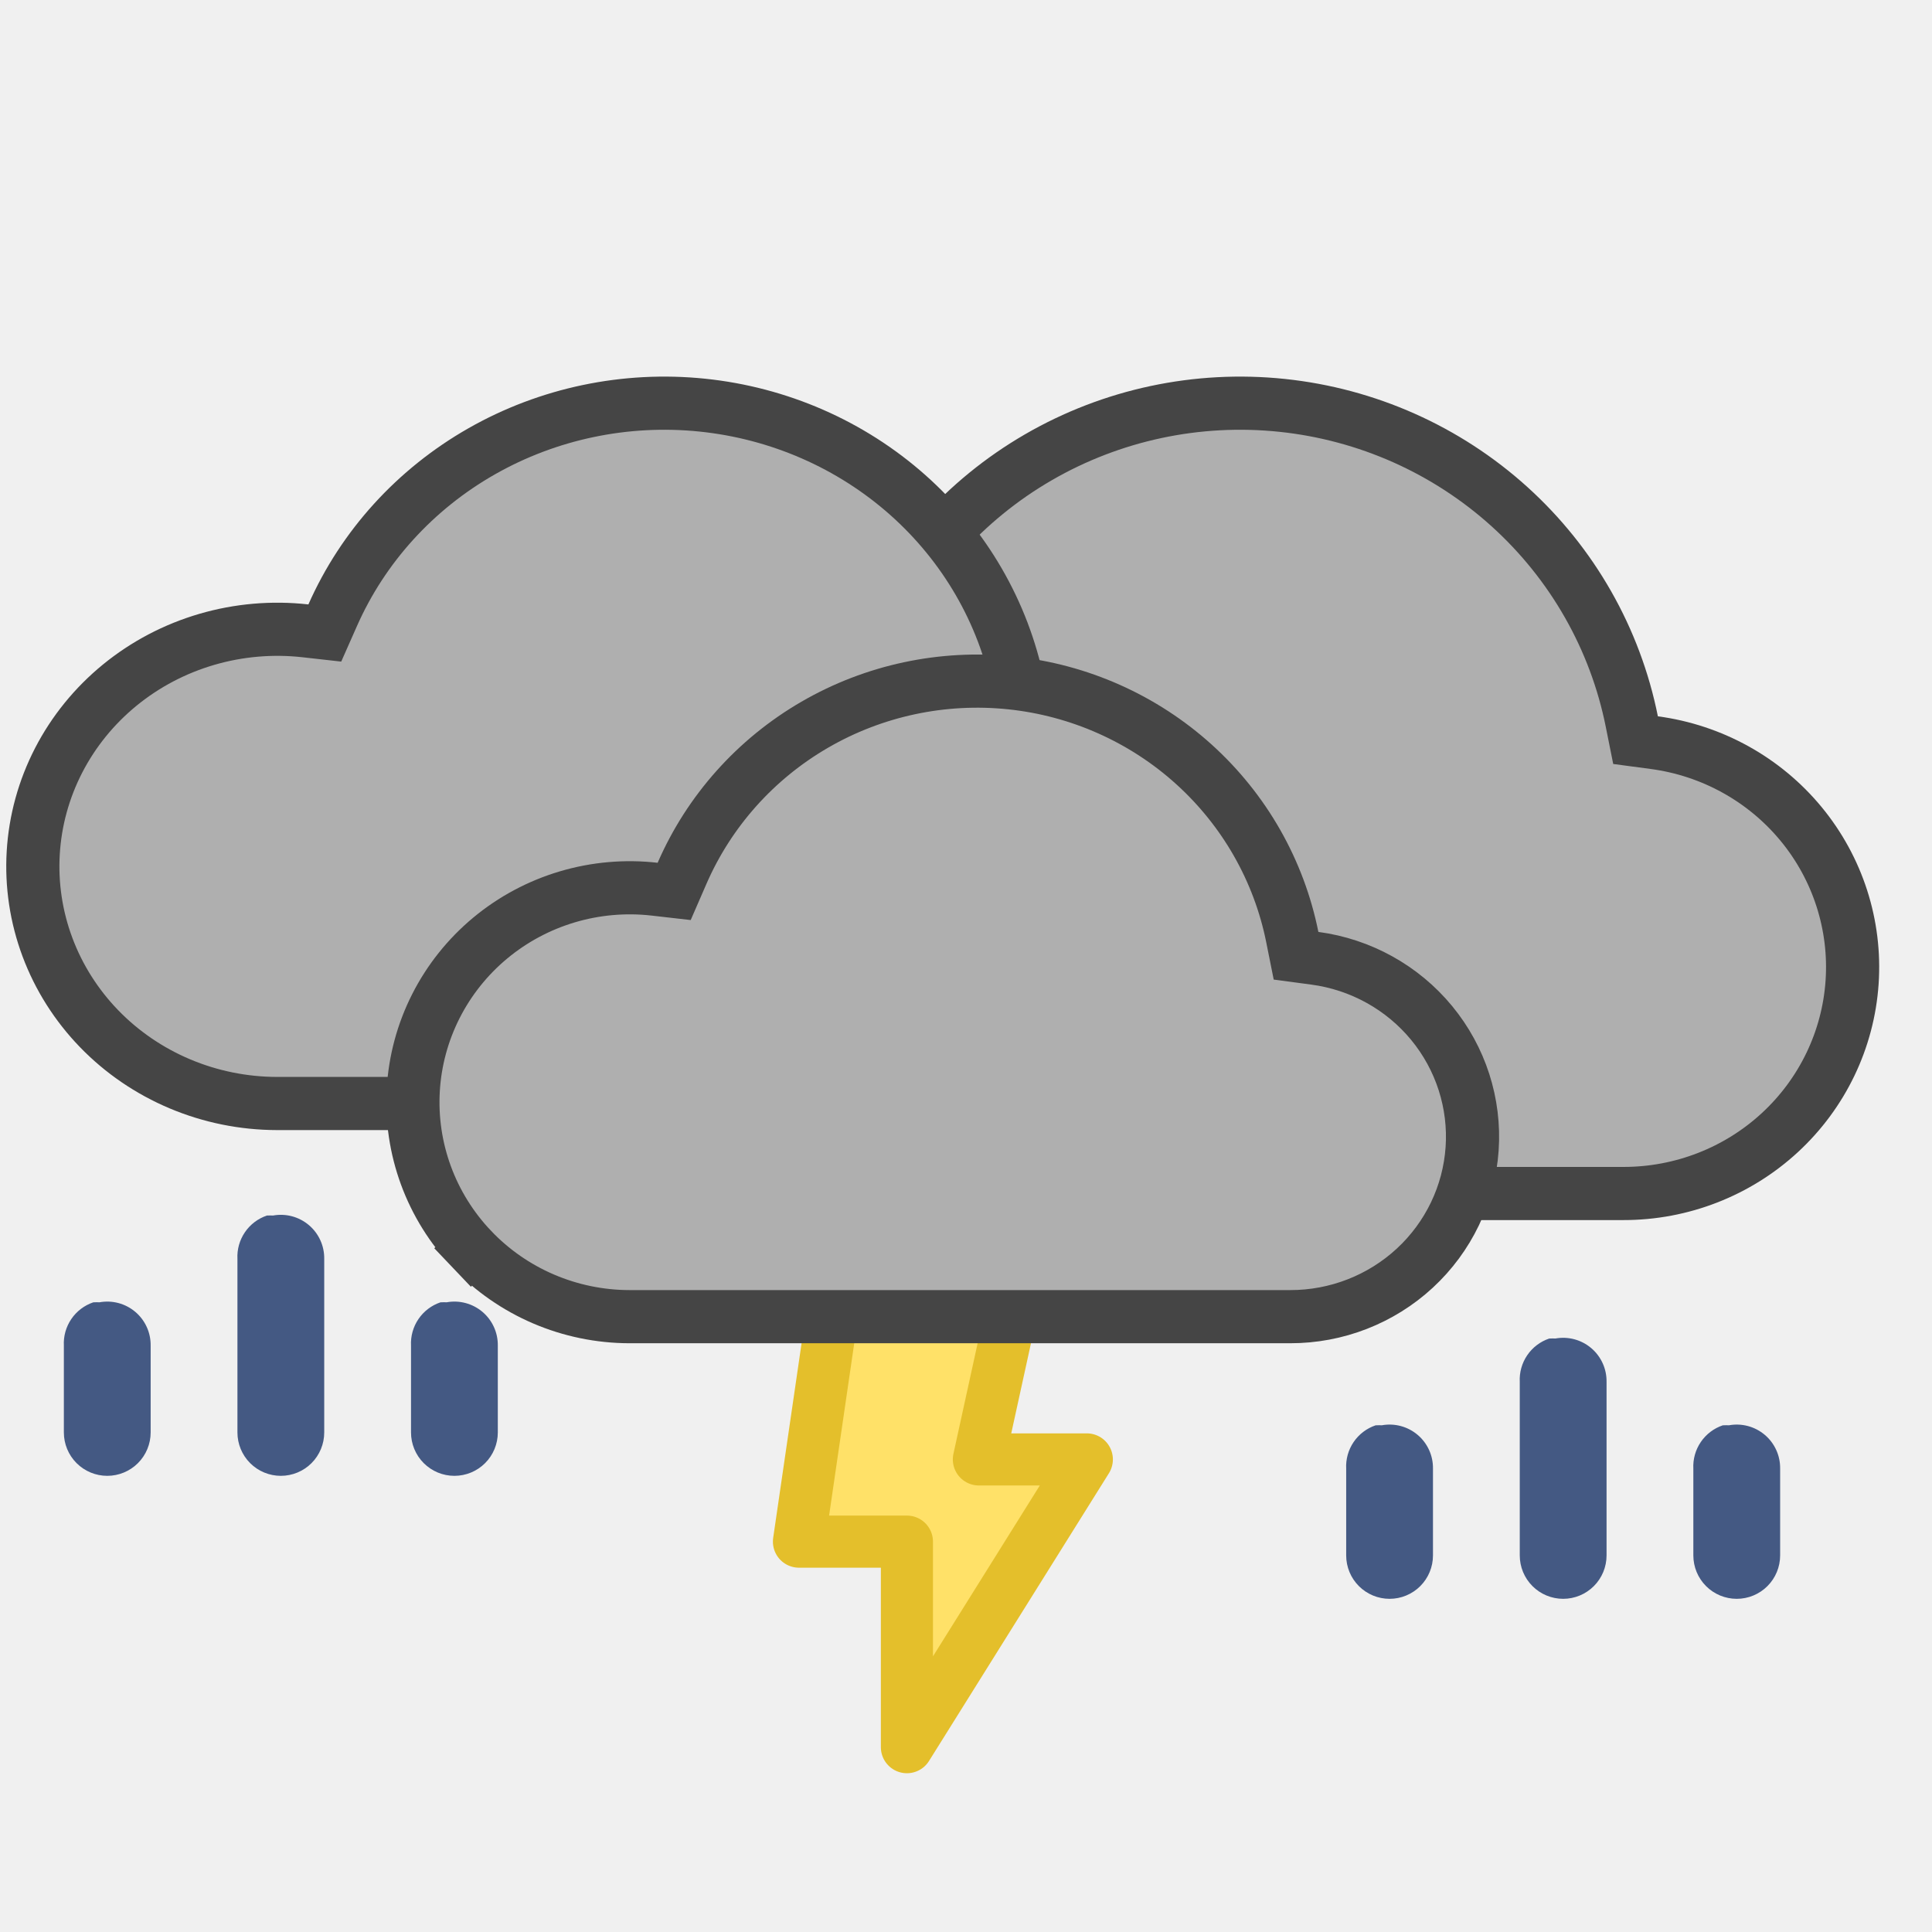
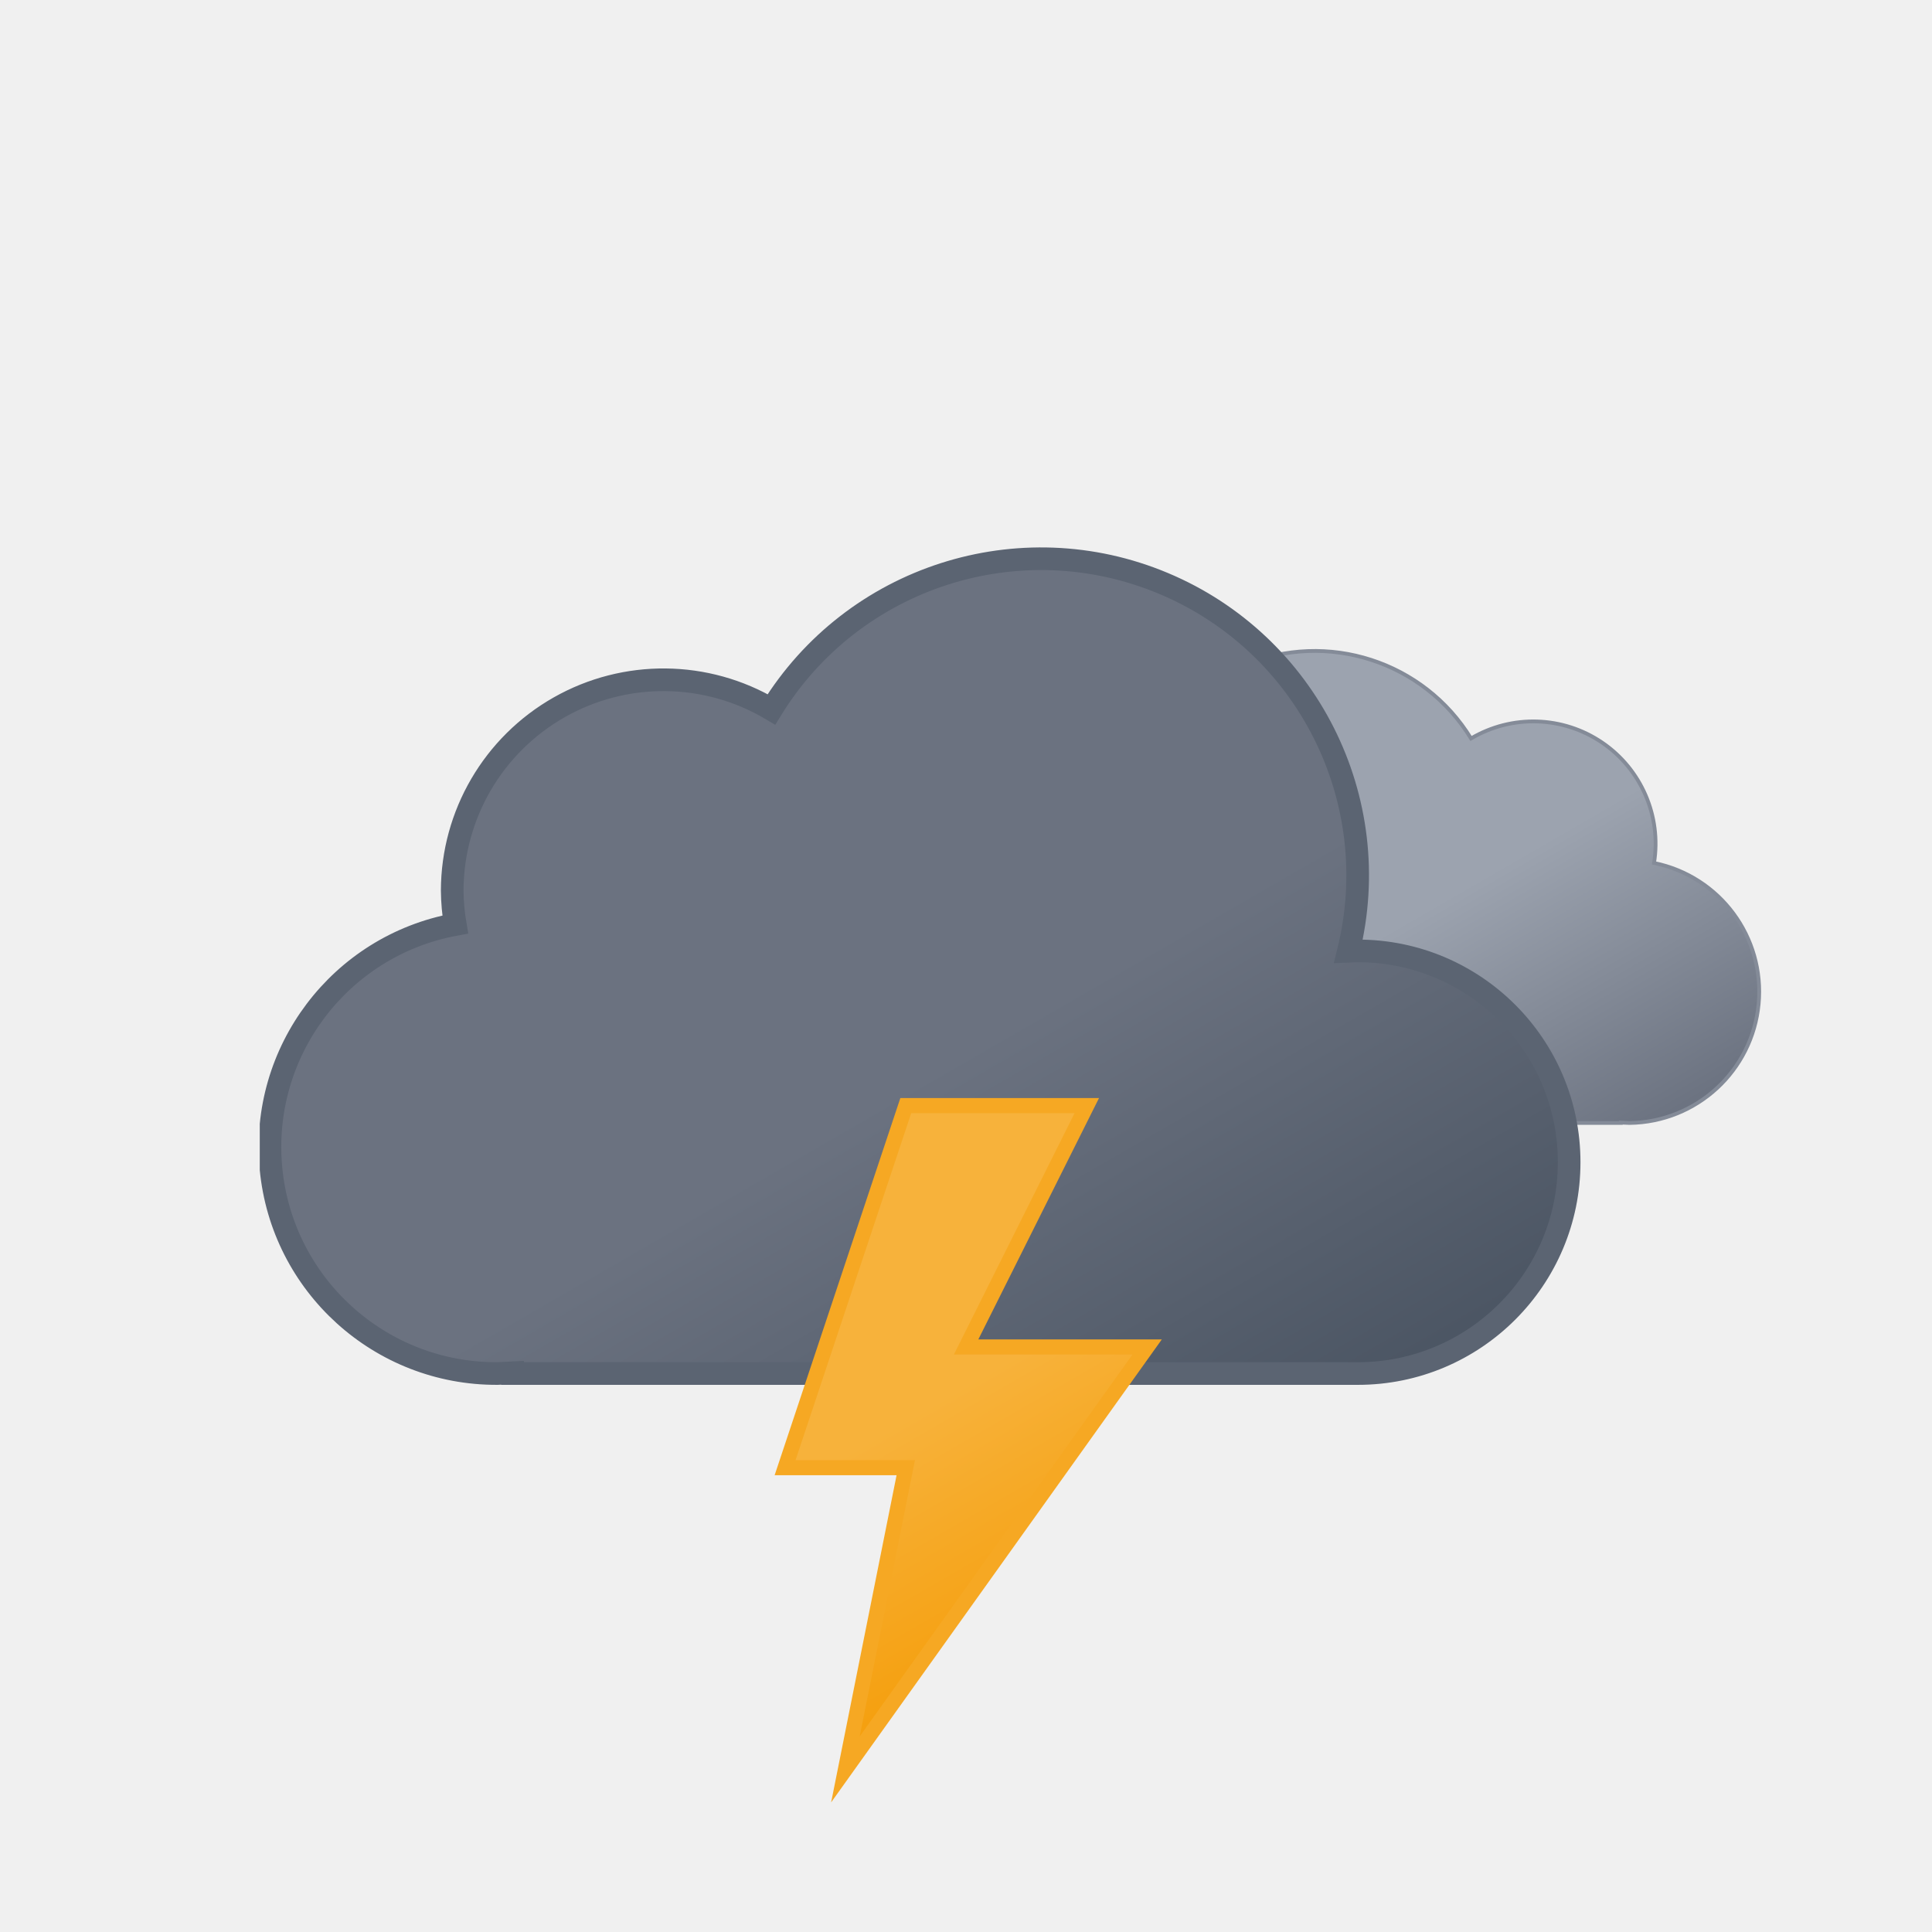
- <svg xmlns="http://www.w3.org/2000/svg" width="5561" height="5561" viewBox="0 0 5561 5561" fill="none">
-   <g clip-path="url(#clip0_5_11)">
-     <path fill-rule="evenodd" clip-rule="evenodd" d="M4395.89 3900.9C4411.22 3878.35 4433.52 3861.44 4459.37 3852.75H4461.87C4466.86 3852.45 4471.87 3852.45 4476.86 3852.75C4495.04 3849.42 4513.73 3850.17 4531.59 3854.93C4549.44 3859.7 4566.02 3868.37 4580.12 3880.32C4594.22 3892.26 4605.49 3907.19 4613.12 3924.01C4620.75 3940.84 4624.55 3959.15 4624.25 3977.62V4477.12C4624.25 4510.24 4611.09 4542.01 4587.67 4565.42C4564.24 4588.84 4532.47 4602 4499.34 4602C4466.22 4602 4434.45 4588.84 4411.02 4565.42C4387.6 4542.01 4374.44 4510.24 4374.44 4477.12V3977.62C4373.02 3950.39 4380.55 3923.45 4395.89 3900.9ZM3896.26 4150.65C3911.6 4128.1 3933.9 4111.19 3959.75 4102.5H3962.25C3967.24 4102.2 3972.24 4102.2 3977.24 4102.5C3995.41 4099.17 4014.11 4099.92 4031.96 4104.68C4049.82 4109.45 4066.39 4118.12 4080.49 4130.07C4094.59 4142.01 4105.86 4156.94 4113.49 4173.76C4121.13 4190.59 4124.93 4208.9 4124.63 4227.37V4477.12C4124.63 4510.24 4111.47 4542.01 4088.04 4565.42C4064.62 4588.84 4032.85 4602 3999.72 4602C3966.59 4602 3934.82 4588.84 3911.4 4565.42C3887.97 4542.01 3874.81 4510.24 3874.81 4477.12V4227.37C3873.39 4200.14 3880.92 4173.2 3896.26 4150.65ZM4895.51 4150.65C4910.85 4128.1 4933.15 4111.19 4959 4102.5H4961.5C4966.49 4102.2 4971.49 4102.2 4976.49 4102.5C4994.67 4099.17 5013.36 4099.92 5031.21 4104.68C5049.07 4109.45 5065.64 4118.12 5079.74 4130.07C5093.84 4142.01 5105.11 4156.94 5112.74 4173.76C5120.38 4190.59 5124.18 4208.9 5123.88 4227.37V4477.12C5123.88 4510.24 5110.72 4542.01 5087.29 4565.42C5063.87 4588.84 5032.1 4602 4998.97 4602C4965.84 4602 4934.07 4588.84 4910.65 4565.42C4887.22 4542.01 4874.06 4510.24 4874.06 4477.12V4227.37C4872.64 4200.14 4880.17 4173.2 4895.51 4150.65Z" fill="#445983" />
-     <path fill-rule="evenodd" clip-rule="evenodd" d="M704.886 3546.9C720.223 3524.35 742.521 3507.44 768.375 3498.75H770.873C775.864 3498.45 780.87 3498.45 785.861 3498.75C804.04 3495.42 822.731 3496.17 840.586 3500.93C858.442 3505.7 875.017 3514.37 889.116 3526.32C903.215 3538.26 914.487 3553.19 922.119 3570.01C929.751 3586.84 933.553 3605.15 933.251 3623.62V4123.13C933.251 4156.24 920.091 4188.01 896.667 4211.43C873.242 4234.84 841.472 4248 808.345 4248C775.217 4248 743.447 4234.84 720.022 4211.43C696.598 4188.01 683.438 4156.24 683.438 4123.13V3623.62C682.016 3596.39 689.549 3569.45 704.886 3546.9ZM205.261 3796.65C220.598 3774.1 242.896 3757.19 268.749 3748.5H271.247C276.239 3748.2 281.244 3748.2 286.236 3748.5C304.415 3745.17 323.106 3745.92 340.961 3750.68C358.816 3755.45 375.391 3764.12 389.49 3776.07C403.59 3788.01 414.862 3802.94 422.494 3819.76C430.126 3836.59 433.928 3854.9 433.625 3873.38V4123.13C433.625 4156.24 420.466 4188.01 397.041 4211.43C373.617 4234.84 341.846 4248 308.719 4248C275.592 4248 243.821 4234.84 220.397 4211.43C196.972 4188.01 183.813 4156.24 183.813 4123.13V3873.38C182.391 3846.14 189.924 3819.2 205.261 3796.65ZM1204.51 3796.65C1219.85 3774.1 1242.15 3757.19 1268 3748.5H1270.5C1275.49 3748.2 1280.5 3748.2 1285.49 3748.5C1303.67 3745.17 1322.36 3745.92 1340.21 3750.68C1358.07 3755.45 1374.64 3764.12 1388.74 3776.07C1402.84 3788.01 1414.11 3802.94 1421.74 3819.76C1429.38 3836.59 1433.18 3854.9 1432.88 3873.38V4123.13C1432.88 4156.24 1419.72 4188.01 1396.29 4211.43C1372.87 4234.84 1341.1 4248 1307.97 4248C1274.84 4248 1243.07 4234.84 1219.65 4211.43C1196.22 4188.01 1183.06 4156.24 1183.06 4123.13V3873.38C1181.64 3846.14 1189.17 3819.2 1204.51 3796.65Z" fill="#445983" />
-     <path d="M2299.71 4437.39L2403.29 3727.46H1851.77C1528.5 3727.46 1264 3425.74 1264 3056.95C1264 2688.23 1528.5 2386.51 1851.77 2386.51H1881.35C1942.5 2190.17 2055.38 2020.29 2204.49 1900.22C2353.59 1780.16 2531.58 1715.8 2714 1716C3168.03 1716 3547.17 2106.83 3595.65 2609.99H3674.17C3943.91 2609.99 4164 2861.43 4164 3168.69C4164 3476.03 3943.91 3727.46 3674.17 3727.46H2921.14L2817.57 4200.75H3128.29L2610.43 5029V4437.39H2299.71Z" fill="#FFE168" />
-     <path d="M2403.29 3727.46L2299.71 4437.39H2610.43V5029L3128.29 4200.75H2817.57L2921.14 3727.46M2403.29 3727.46H1851.77M2403.29 3727.46H2921.14M2921.14 3727.46H3674.17M1851.77 3727.46C1528.5 3727.46 1264 3425.74 1264 3056.95C1264 2688.23 1528.5 2386.51 1851.77 2386.51H1881.35C1942.5 2190.17 2055.38 2020.29 2204.49 1900.22C2353.59 1780.16 2531.58 1715.8 2714 1716C3168.03 1716 3547.17 2106.83 3595.65 2609.99H3674.17C3943.91 2609.99 4164 2861.43 4164 3168.69C4164 3476.03 3943.91 3727.46 3674.17 3727.46M1851.77 3727.46H3674.17" stroke="#E4BF2B" stroke-width="150" stroke-linecap="round" stroke-linejoin="round" />
-     <path d="M4696.97 2076.84L4707.7 2130.4L4761.84 2137.64C4927.73 2159.83 5078.72 2243.6 5184.32 2371.76C5289.91 2499.89 5342.27 2662.83 5330.99 2827.59C5319.71 2992.34 5245.6 3146.85 5123.45 3259.76C5001.28 3372.68 4840.19 3435.52 4672.78 3435.33H4672.73H4672.69H2343.83C2237.36 3435.16 2132.08 3413.48 2034.41 3371.63C1936.75 3329.79 1848.8 3268.66 1775.91 3192.05C1703.02 3115.43 1646.74 3024.94 1610.46 2926.12C1574.18 2827.31 1558.65 2722.22 1564.82 2617.29C1570.98 2512.36 1598.71 2409.76 1646.34 2315.75C1693.96 2221.75 1760.49 2138.3 1841.88 2070.55C1923.28 2002.8 2017.83 1952.18 2119.76 1921.82C2221.68 1891.47 2328.81 1882.03 2434.57 1894.09L2490.83 1900.51L2513.4 1848.58C2610.28 1625.68 2776.7 1439.18 2988.45 1316.46C3200.22 1193.72 3446.16 1141.26 3690.29 1166.81C3934.42 1192.36 4163.79 1294.57 4344.89 1458.36C4525.98 1622.14 4649.3 1838.88 4696.97 2076.84Z" fill="#AFAFAF" stroke="#454545" stroke-width="153" />
-     <path d="M2930.68 1972.78L2941.58 2026.23L2995.67 2033.34C3145.21 2052.98 3280.98 2127.12 3375.75 2240.07C3470.46 2352.96 3517.24 2496.25 3507.15 2640.91C3497.07 2785.58 3430.8 2921.58 3321.1 3021.16C3211.35 3120.81 3066.35 3176.46 2915.42 3176.3H2915.38H2915.34H797.281C701.193 3176.15 606.199 3156.93 518.136 3119.86C430.076 3082.8 350.869 3028.71 285.3 2961.01C219.736 2893.32 169.186 2813.45 136.626 2726.35C104.069 2639.25 90.152 2546.68 95.681 2454.26C101.211 2361.85 126.076 2271.42 168.837 2188.52C211.601 2105.61 271.395 2031.9 344.67 1972C417.95 1912.09 503.154 1867.26 595.101 1840.36C687.051 1813.46 783.724 1805.09 879.171 1815.79L934.937 1822.04L957.645 1770.72C1044.98 1573.37 1195.12 1407.96 1386.51 1299.01C1577.93 1190.05 1800.38 1143.4 2021.28 1166.11C2242.17 1188.82 2449.52 1279.64 2613.07 1424.93C2776.59 1570.19 2887.74 1762.22 2930.68 1972.78Z" fill="#AFAFAF" stroke="#454545" stroke-width="153" />
-     <path d="M3719.75 2697.43L3730.48 2750.98L3784.62 2758.22C3916.61 2775.87 4036.72 2842.51 4120.69 2944.4C4204.65 3046.27 4246.27 3175.78 4237.3 3306.7C4228.33 3437.62 4169.43 3560.44 4072.29 3650.22C3975.12 3740.01 3846.97 3790 3713.76 3789.85H3713.72H3713.67L1811.77 3789.85C1811.75 3789.85 1811.72 3789.85 1811.7 3789.85C1726.66 3789.71 1642.57 3772.39 1564.58 3738.97C1486.56 3705.55 1416.31 3656.74 1358.1 3595.56L1302.68 3648.3L1358.1 3595.56C1299.89 3534.39 1254.95 3462.14 1225.99 3383.27C1197.02 3304.4 1184.63 3220.52 1189.55 3136.78C1194.47 3053.03 1216.61 2971.13 1254.63 2896.09C1292.66 2821.05 1345.78 2754.42 1410.79 2700.32C1475.8 2646.22 1551.33 2605.79 1632.76 2581.54C1714.19 2557.3 1799.77 2549.76 1884.27 2559.4L1940.52 2565.81L1963.1 2513.89C2041.01 2334.66 2174.87 2184.67 2345.23 2085.95C2515.6 1987.23 2713.48 1945.02 2909.92 1965.58C3106.35 1986.13 3290.88 2068.35 3436.57 2200.09C3582.24 2331.81 3681.42 2506.1 3719.75 2697.43Z" fill="#AFAFAF" stroke="#454545" stroke-width="153" />
-   </g>
+ <svg xmlns="http://www.w3.org/2000/svg" xmlns:xlink="http://www.w3.org/1999/xlink" viewBox="0 0 512 512">
  <defs>
-     <clipPath id="clip0_5_11">
-       <rect width="5561" height="5561" fill="white" />
-     </clipPath>
+     <linearGradient id="b" x1="52.7" x2="133.4" y1="9.6" y2="149.3" gradientUnits="userSpaceOnUse">
+       <stop offset="0" stop-color="#9ca3af" />
+       <stop offset=".5" stop-color="#9ca3af" />
+       <stop offset="1" stop-color="#6b7280" />
+     </linearGradient>
+     <linearGradient id="c" x1="99.5" x2="232.6" y1="30.7" y2="261.4" gradientUnits="userSpaceOnUse">
+       <stop offset="0" stop-color="#6b7280" />
+       <stop offset=".5" stop-color="#6b7280" />
+       <stop offset="1" stop-color="#4b5563" />
+     </linearGradient>
+     <linearGradient id="n" x1="8.7" x2="80.9" y1="17.1" y2="142.1" gradientUnits="userSpaceOnUse">
+       <stop offset="0" stop-color="#f7b23b" />
+       <stop offset=".5" stop-color="#f7b23b" />
+       <stop offset="1" stop-color="#f59e0b" />
+     </linearGradient>
+     <linearGradient id="a" x1="1381.3" x2="1399.5" y1="-1144.7" y2="-1097.4" gradientTransform="rotate(-9 8002.567 8233.063)" gradientUnits="userSpaceOnUse">
+       <stop offset="0" stop-color="#0b65ed" />
+       <stop offset=".5" stop-color="#0a5ad4" />
+       <stop offset="1" stop-color="#0950bc" />
+     </linearGradient>
+     <linearGradient xlink:href="#a" id="h" x1="1436.7" x2="1454.9" y1="-1137" y2="-1089.7" gradientTransform="rotate(-9 8009.537 8233.037)" />
+     <linearGradient xlink:href="#a" id="k" x1="1492.1" x2="1510.3" y1="-1129.3" y2="-1082.1" gradientTransform="rotate(-9 8016.566 8233.078)" />
+     <symbol id="d" viewBox="0 0 200.3 126.1">
+       <path fill="url(#b)" stroke="#848b98" stroke-miterlimit="10" d="M.5 93.2a32.4 32.4 0 0032.4 32.4h129.8v-.1l2.3.1a34.8 34.8 0 006.5-68.9 32.4 32.4 0 00-48.5-33 48.6 48.6 0 00-88.6 37.1h-1.5A32.4 32.4 0 00.5 93.1Z" />
+     </symbol>
+     <symbol id="e" viewBox="0 0 350 222">
+       <path fill="url(#c)" stroke="#5b6472" stroke-miterlimit="10" stroke-width="6" d="m291 107-2.5.1A83.9 83.9 0 00135.6 43 56 56 0 0051 91a56.6 56.6 0 00.8 9A60 60 0 0063 219l4-.2v.2h224a56 56 0 000-112Z" />
+     </symbol>
+     <symbol id="o" overflow="visible" viewBox="0 0 398 222">
+       <use xlink:href="#d" width="200.3" height="126.1" transform="translate(198 27)">
+         <animateTransform additive="sum" attributeName="transform" dur="6s" repeatCount="indefinite" type="translate" values="-9 0; 9 0; -9 0" />
+       </use>
+       <use xlink:href="#e" width="350" height="222">
+         <animateTransform additive="sum" attributeName="transform" dur="6s" repeatCount="indefinite" type="translate" values="-18 0; 18 0; -18 0" />
+       </use>
+     </symbol>
+     <symbol id="p" overflow="visible" viewBox="0 0 129 57">
+       <path fill="url(#a)" stroke="#0a5ad4" stroke-miterlimit="10" d="M8.5 56.5a8 8 0 01-8-8v-40a8 8 0 0116 0v40a8 8 0 01-8 8Z" opacity="0">
+         <animateTransform id="f" additive="sum" attributeName="transform" begin="0s; f.end+.33s" dur=".67s" type="translate" values="0 -60; 0 60" />
+         <animate id="g" attributeName="opacity" begin="0s; g.end+.33s" dur=".67s" keyTimes="0; .25; 1" values="0; 1; 0" />
+       </path>
+       <path fill="url(#h)" stroke="#0a5ad4" stroke-miterlimit="10" d="M64.5 56.5a8 8 0 01-8-8v-40a8 8 0 0116 0v40a8 8 0 01-8 8Z" opacity="0">
+         <animateTransform id="i" additive="sum" attributeName="transform" begin=".33s; i.end+.33s" dur=".67s" type="translate" values="0 -60; 0 60" />
+         <animate id="j" attributeName="opacity" begin=".33s; j.end+.33s" dur=".67s" keyTimes="0; .25; 1" values="0; 1; 0" />
+       </path>
+       <path fill="url(#k)" stroke="#0a5ad4" stroke-miterlimit="10" d="M120.5 56.5a8 8 0 01-8-8v-40a8 8 0 0116 0v40a8 8 0 01-8 8Z" opacity="0">
+         <animateTransform id="l" additive="sum" attributeName="transform" begin="-.33s; l.end+.33s" dur=".67s" type="translate" values="0 -60; 0 60" />
+         <animate id="m" attributeName="opacity" begin="-.33s; m.end+.33s" dur=".67s" keyTimes="0; .25; 1" values="0; 1; 0" />
+       </path>
+     </symbol>
+     <symbol id="q" viewBox="0 0 102.7 186.8">
+       <path fill="url(#n)" stroke="#f6a823" stroke-miterlimit="10" stroke-width="4" d="m34.8 2-32 96h32l-16 80 80-112h-48l32-64h-48z">
+         <animate attributeName="opacity" begin="0s; f.end+.67s" dur="1.33s" keyTimes="0; .38; .5; .63; .75; .86; .94; 1" values="1; 1; 0; 1; 0; 1; 0; 1" />
+       </path>
+     </symbol>
  </defs>
+   <use xlink:href="#o" width="398" height="222" transform="translate(68.84 145)" />
+   <use xlink:href="#p" width="129" height="57" transform="translate(191.5 343.5)" />
+   <use xlink:href="#q" width="102.7" height="186.7" transform="translate(205.23 291)" />
</svg>
